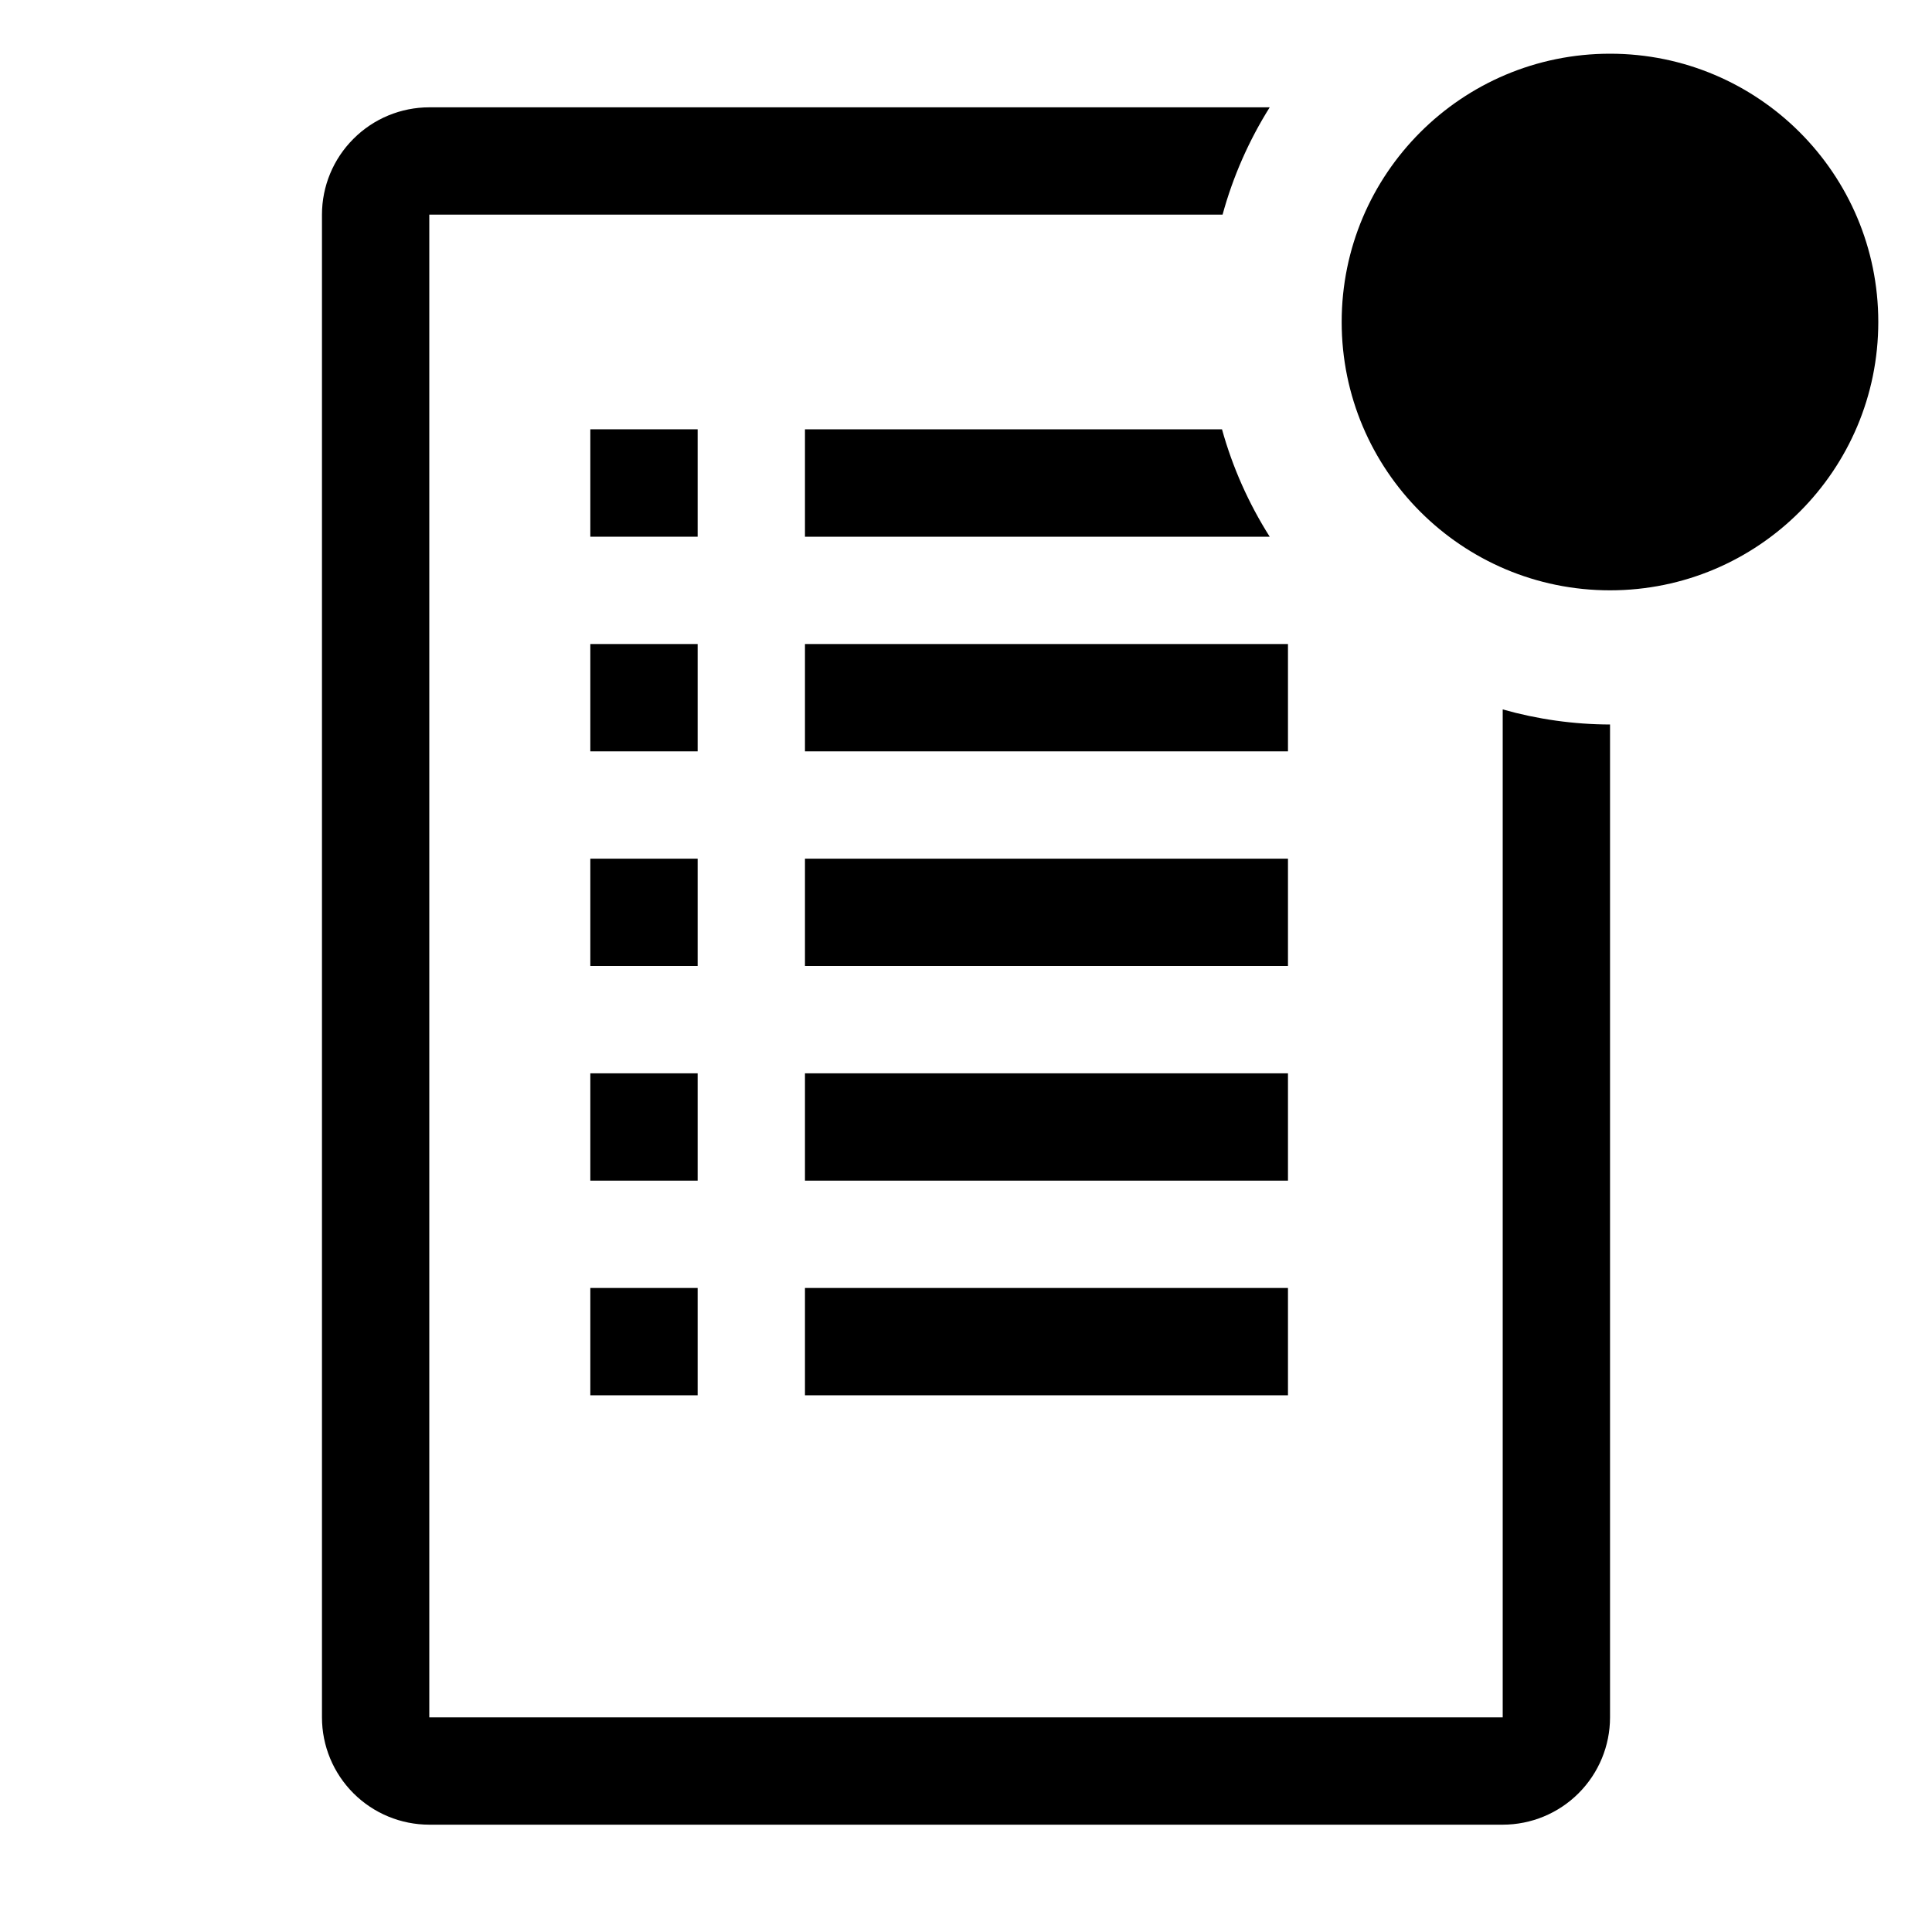
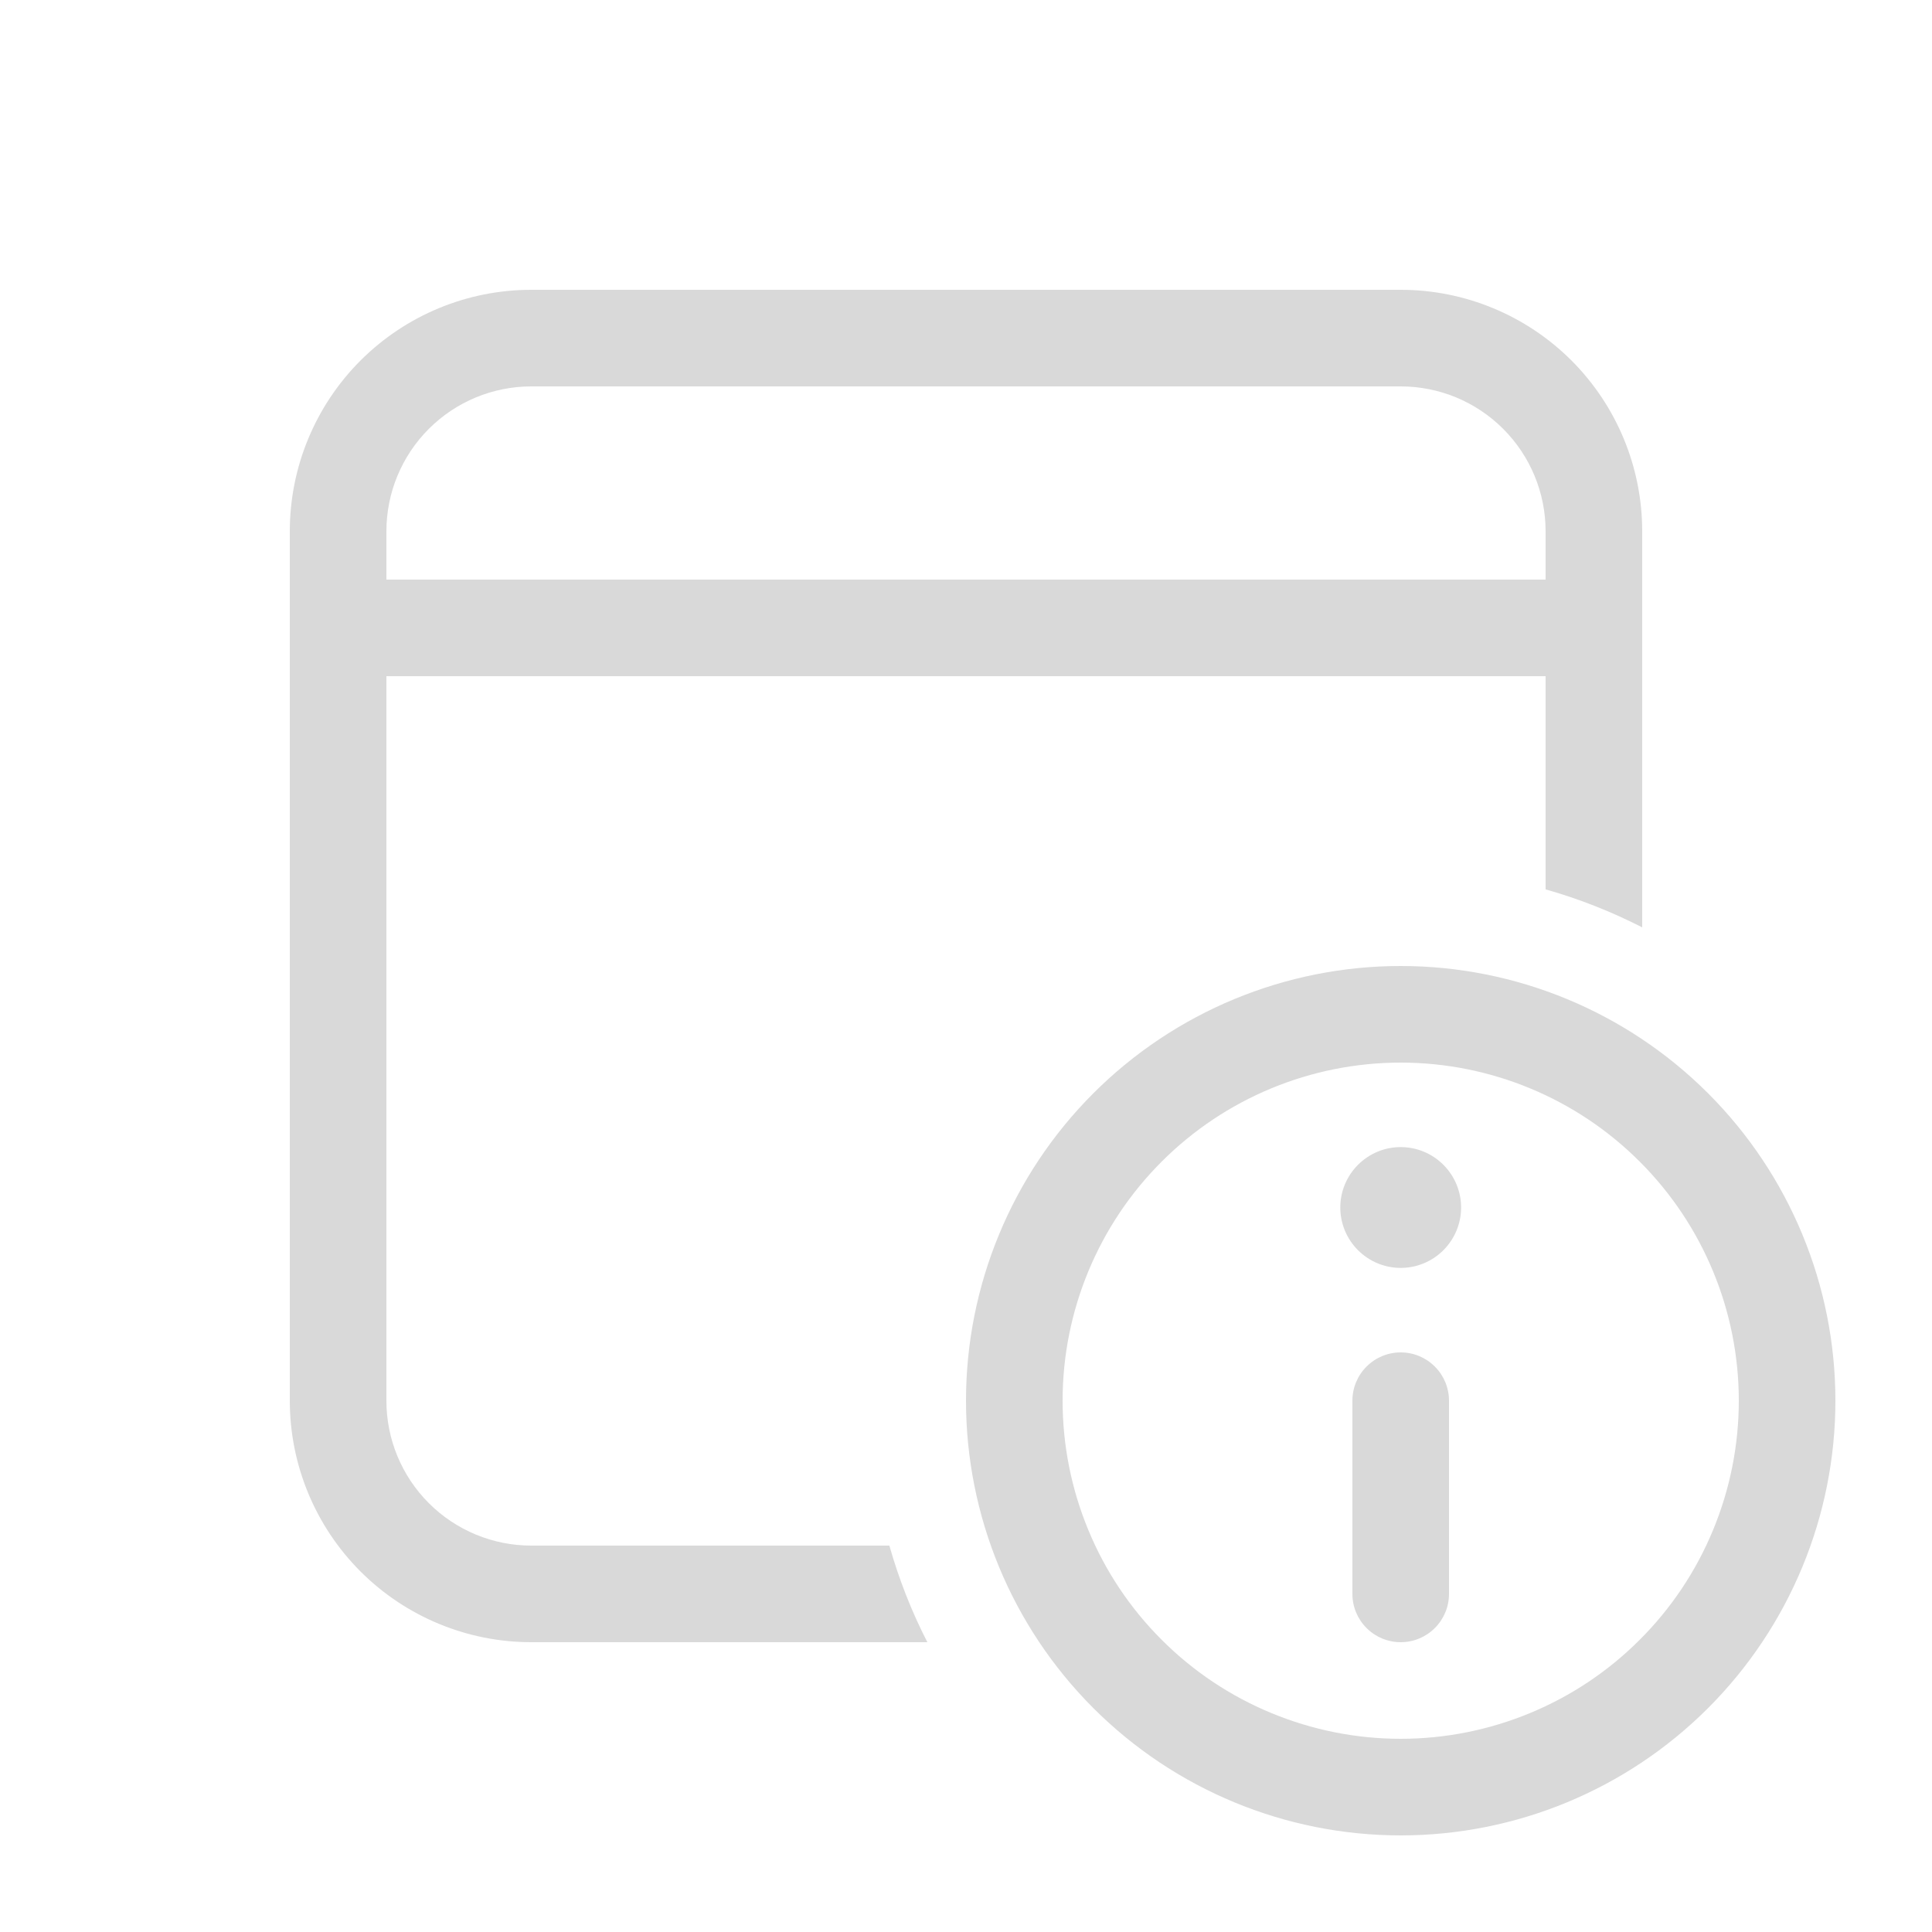
- <svg xmlns="http://www.w3.org/2000/svg" width="20" height="20" viewBox="0 0 20 20">
-   <path d="M8.333 6.667H13.333V7.778H8.333V6.667Z" />
-   <path d="M8.333 8.889H13.333V10H8.333V8.889Z" />
-   <path d="M8.333 11.111H13.333V12.222H8.333V11.111Z" />
-   <path d="M8.333 13.333H13.333V14.444H8.333V13.333Z" />
-   <path d="M6.111 4.444H7.222V5.556H6.111V4.444Z" />
-   <path d="M6.111 6.667H7.222V7.778H6.111V6.667Z" />
-   <path d="M6.111 8.889H7.222V10H6.111V8.889Z" />
-   <path d="M6.111 11.111H7.222V12.222H6.111V11.111Z" />
-   <path d="M6.111 13.333H7.222V14.444H6.111V13.333Z" />
-   <path d="M8.333 4.444V5.556H13.144C12.926 5.212 12.759 4.837 12.65 4.444H8.333Z" />
-   <path d="M15.556 7.344V17.778H4.444V2.222H12.656C12.763 1.83 12.928 1.455 13.144 1.111H4.444C4.15 1.111 3.867 1.228 3.659 1.437C3.45 1.645 3.333 1.928 3.333 2.222V17.778C3.333 18.073 3.45 18.355 3.659 18.564C3.867 18.772 4.15 18.889 4.444 18.889H15.556C15.85 18.889 16.133 18.772 16.341 18.564C16.55 18.355 16.667 18.073 16.667 17.778V7.5C16.291 7.499 15.917 7.446 15.556 7.344V7.344Z" />
-   <path d="M16.667 6.111C18.201 6.111 19.444 4.867 19.444 3.333C19.444 1.799 18.201 0.556 16.667 0.556C15.133 0.556 13.889 1.799 13.889 3.333C13.889 4.867 15.133 6.111 16.667 6.111Z" />
+ <svg xmlns="http://www.w3.org/2000/svg" width="30" height="30" viewBox="0 0 30 30" fill="none">
+   <path d="M21.75 4.5C22.745 4.5 23.698 4.895 24.402 5.598C25.105 6.302 25.5 7.255 25.5 8.25V14.4C25.021 14.155 24.518 13.957 24 13.81V10.5H6V21.75C6 22.347 6.237 22.919 6.659 23.341C7.081 23.763 7.653 24 8.25 24H13.81C13.959 24.523 14.155 25.024 14.4 25.5H8.25C7.255 25.5 6.302 25.105 5.598 24.402C4.895 23.698 4.5 22.745 4.5 21.75V8.25C4.5 7.255 4.895 6.302 5.598 5.598C6.302 4.895 7.255 4.5 8.25 4.5H21.75ZM21.75 6H8.25C7.653 6 7.081 6.237 6.659 6.659C6.237 7.081 6 7.653 6 8.25V9H24V8.25C24 7.653 23.763 7.081 23.341 6.659C22.919 6.237 22.347 6 21.75 6ZM20.812 18.75C20.812 18.501 20.911 18.263 21.087 18.087C21.263 17.911 21.501 17.812 21.75 17.812C21.999 17.812 22.237 17.911 22.413 18.087C22.589 18.263 22.688 18.501 22.688 18.75C22.688 18.999 22.589 19.237 22.413 19.413C22.237 19.589 21.999 19.688 21.75 19.688C21.501 19.688 21.263 19.589 21.087 19.413C20.911 19.237 20.812 18.999 20.812 18.75ZM22.5 24.75C22.5 24.949 22.421 25.14 22.28 25.28C22.14 25.421 21.949 25.5 21.75 25.5C21.551 25.5 21.36 25.421 21.22 25.28C21.079 25.14 21 24.949 21 24.75V21.75C21 21.551 21.079 21.36 21.22 21.22C21.36 21.079 21.551 21 21.75 21C21.949 21 22.14 21.079 22.28 21.22C22.421 21.36 22.5 21.551 22.5 21.75V24.75ZM15 21.75C15 19.96 15.711 18.243 16.977 16.977C18.243 15.711 19.96 15 21.75 15C23.54 15 25.257 15.711 26.523 16.977C27.789 18.243 28.5 19.96 28.5 21.75C28.5 23.54 27.789 25.257 26.523 26.523C25.257 27.789 23.54 28.5 21.75 28.5C19.96 28.5 18.243 27.789 16.977 26.523C15.711 25.257 15 23.54 15 21.75ZM16.5 21.75C16.5 22.439 16.636 23.122 16.9 23.759C17.163 24.396 17.55 24.975 18.038 25.462C18.525 25.95 19.104 26.337 19.741 26.6C20.378 26.864 21.061 27 21.75 27C22.439 27 23.122 26.864 23.759 26.6C24.396 26.337 24.975 25.95 25.462 25.462C25.95 24.975 26.337 24.396 26.6 23.759C26.864 23.122 27 22.439 27 21.75C27 20.358 26.447 19.022 25.462 18.038C24.478 17.053 23.142 16.5 21.75 16.5C20.358 16.5 19.022 17.053 18.038 18.038C17.053 19.022 16.5 20.358 16.5 21.75Z" fill="#D9D9D9" />
</svg>
